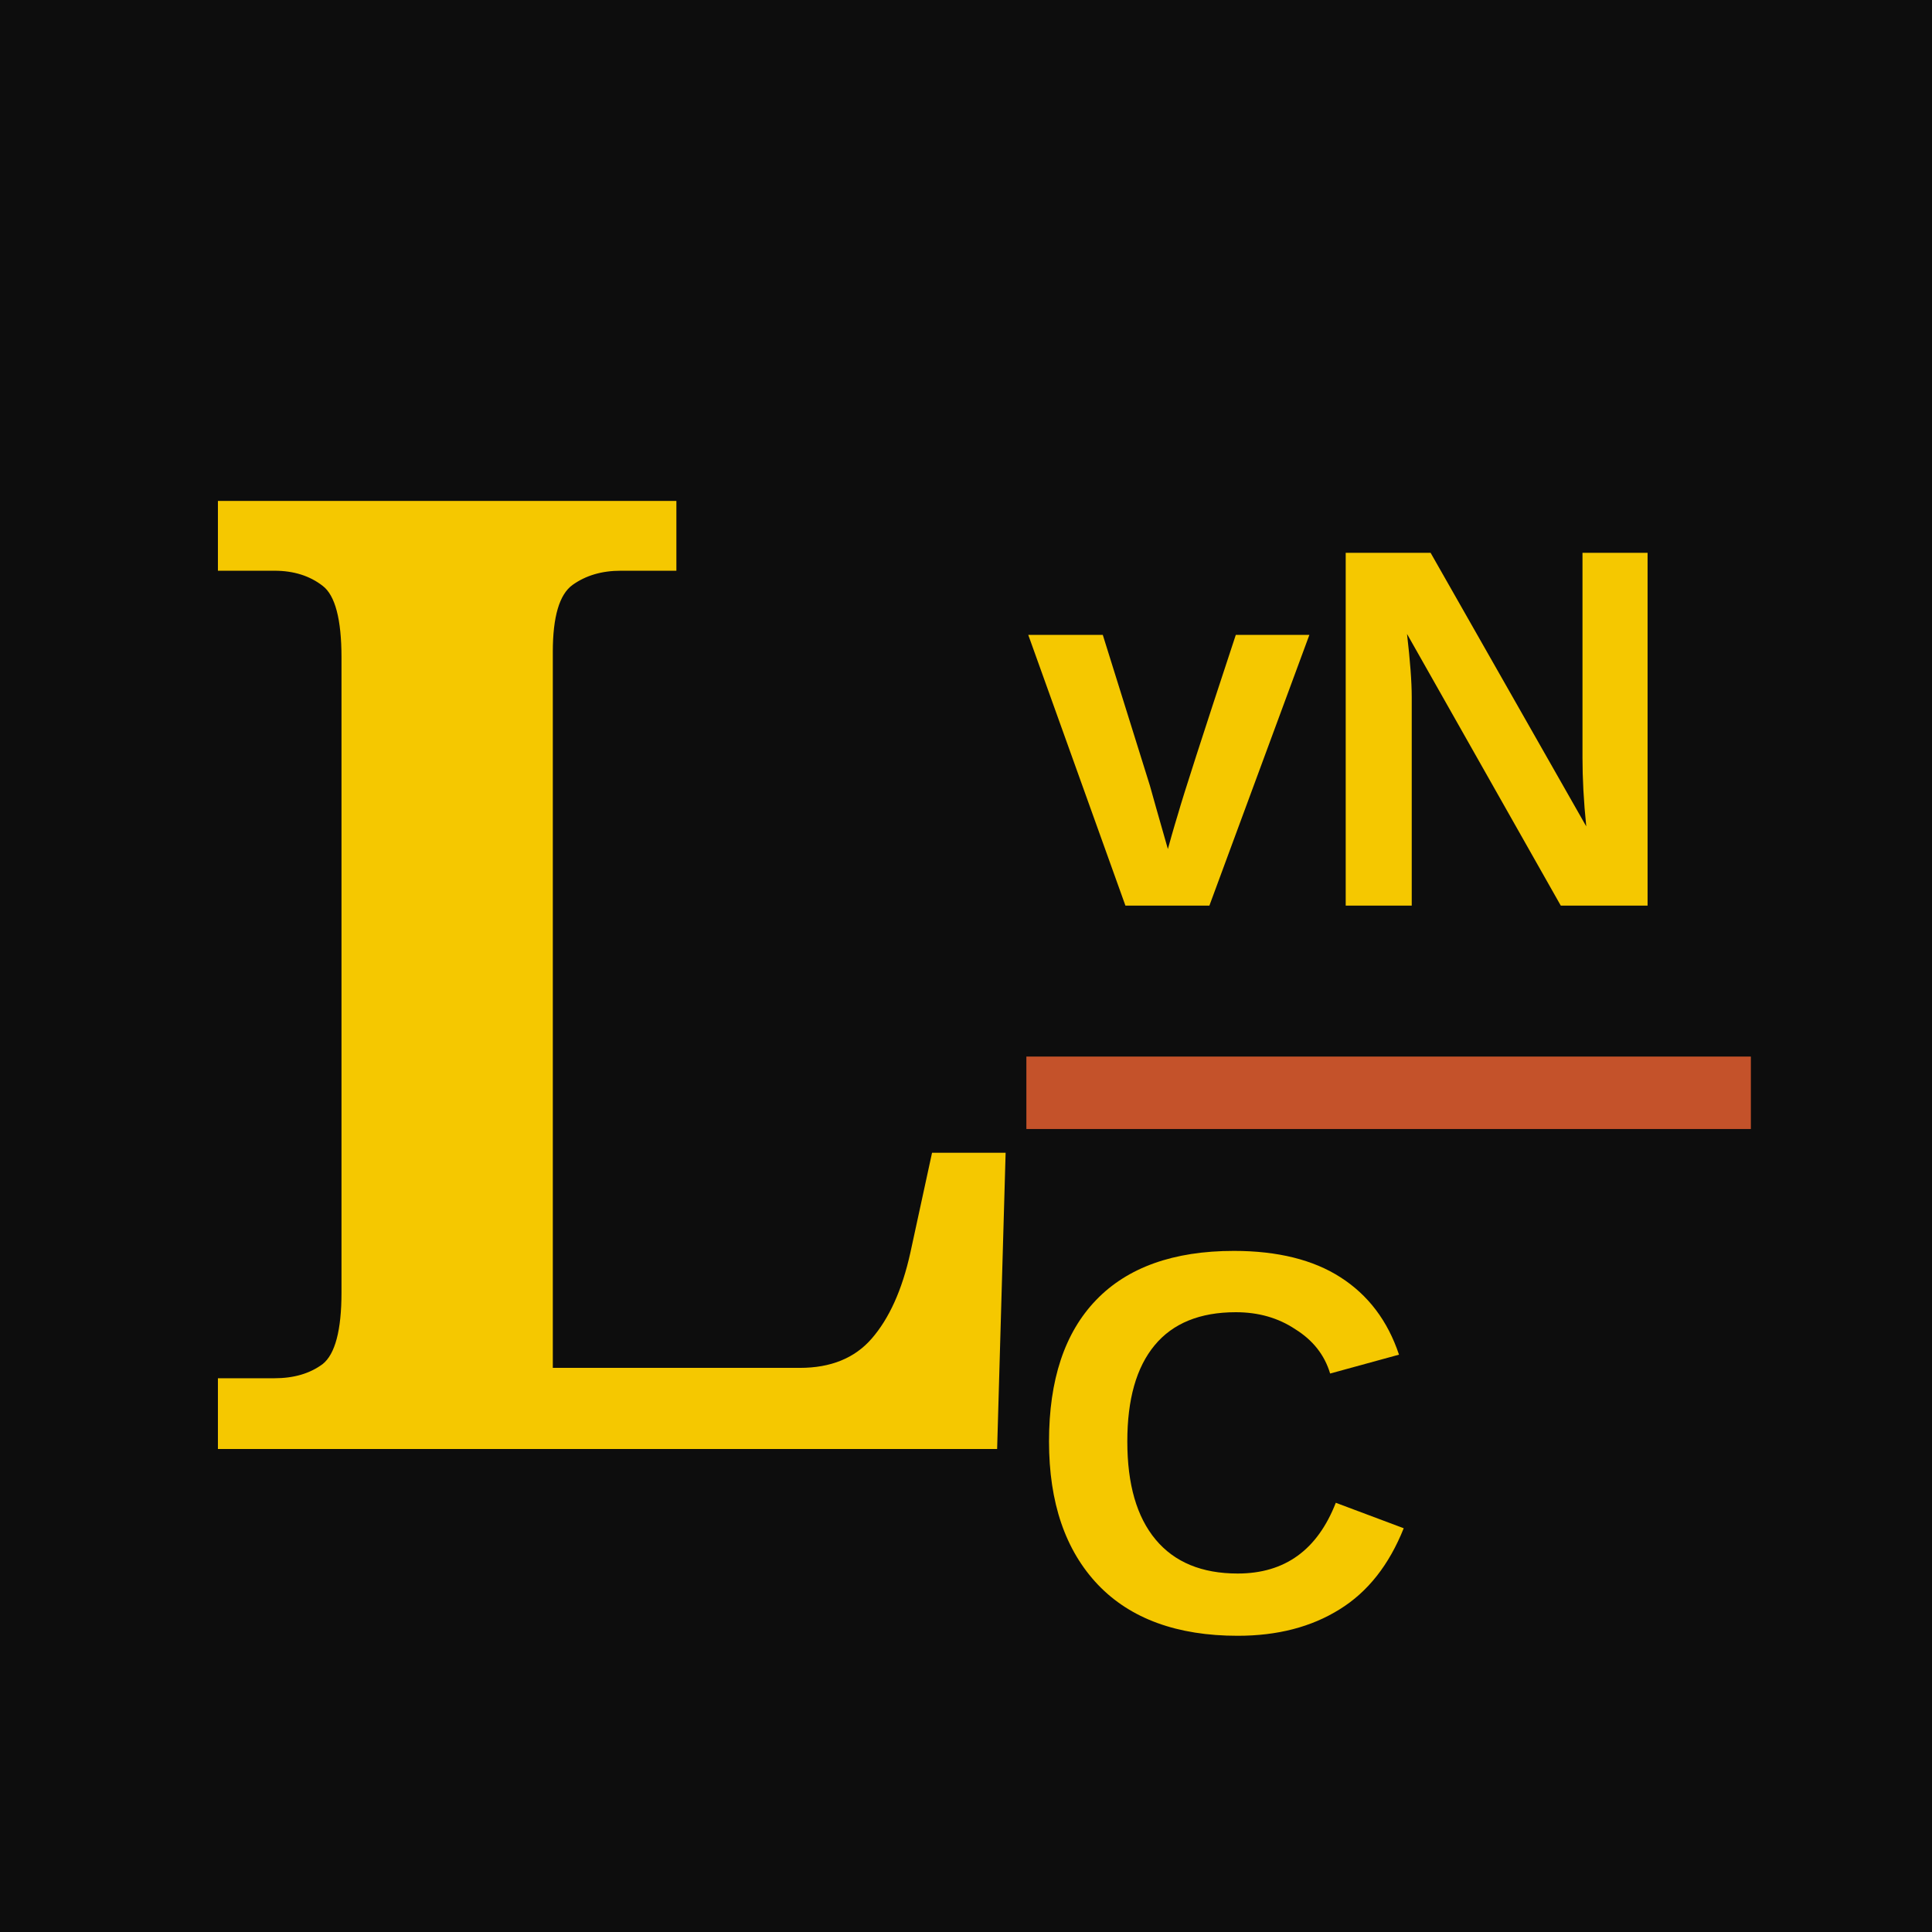
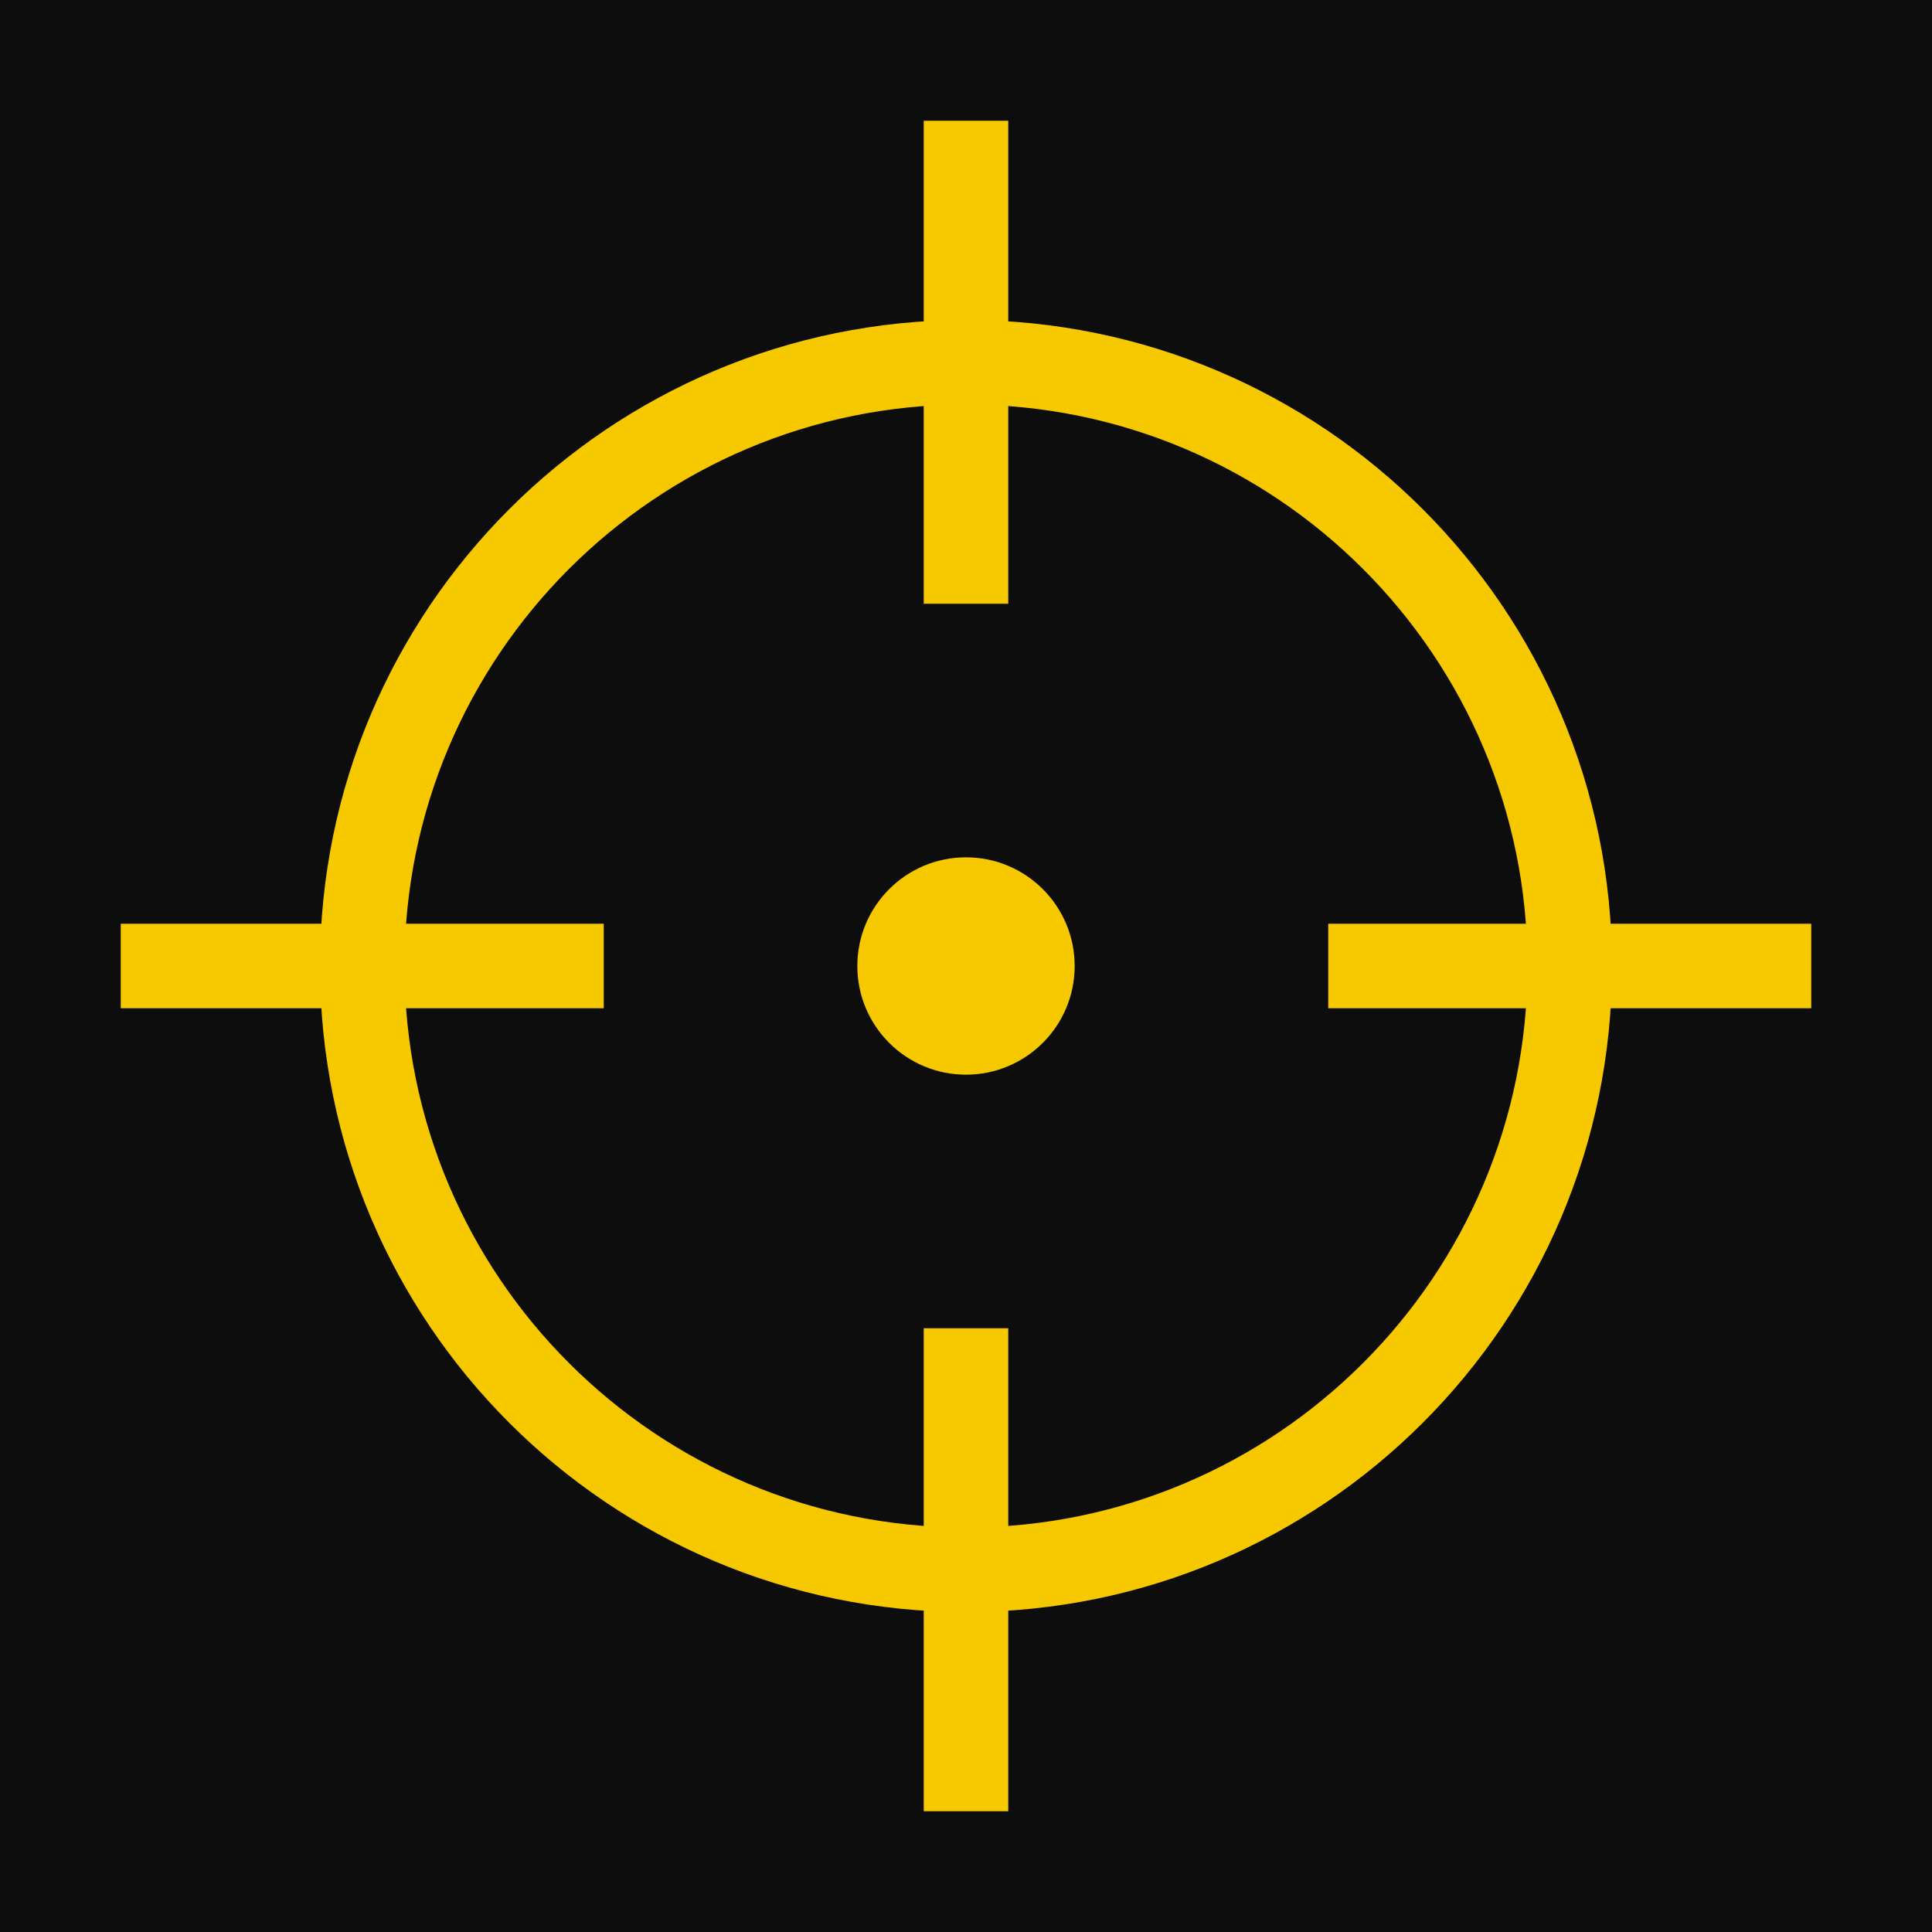
<svg xmlns="http://www.w3.org/2000/svg" viewBox="0 0 32 32">
  <rect width="32" height="32" fill="#0D0D0D" />
-   <text x="3" y="24" font-family="Georgia,serif" font-size="22" font-weight="bold" fill="#F5C800">L</text>
-   <text x="17" y="15" font-family="Arial,sans-serif" font-size="8.5" font-weight="bold" fill="#F5C800">vN</text>
-   <rect x="17" y="17.5" width="12" height="1.2" fill="#C4522A" />
-   <text x="17" y="27" font-family="Arial,sans-serif" font-size="9" font-weight="bold" fill="#F5C800">C</text>
+   <circle cx="16" cy="16" r="10" fill="none" stroke="#F5C800" stroke-width="1.4" />
+   <line x1="16" y1="2" x2="16" y2="10" stroke="#F5C800" stroke-width="1.4" />
+   <line x1="16" y1="22" x2="16" y2="30" stroke="#F5C800" stroke-width="1.4" />
+   <line x1="2" y1="16" x2="10" y2="16" stroke="#F5C800" stroke-width="1.4" />
+   <line x1="22" y1="16" x2="30" y2="16" stroke="#F5C800" stroke-width="1.4" />
+   <circle cx="16" cy="16" r="1.8" fill="#F5C800" />
</svg>
